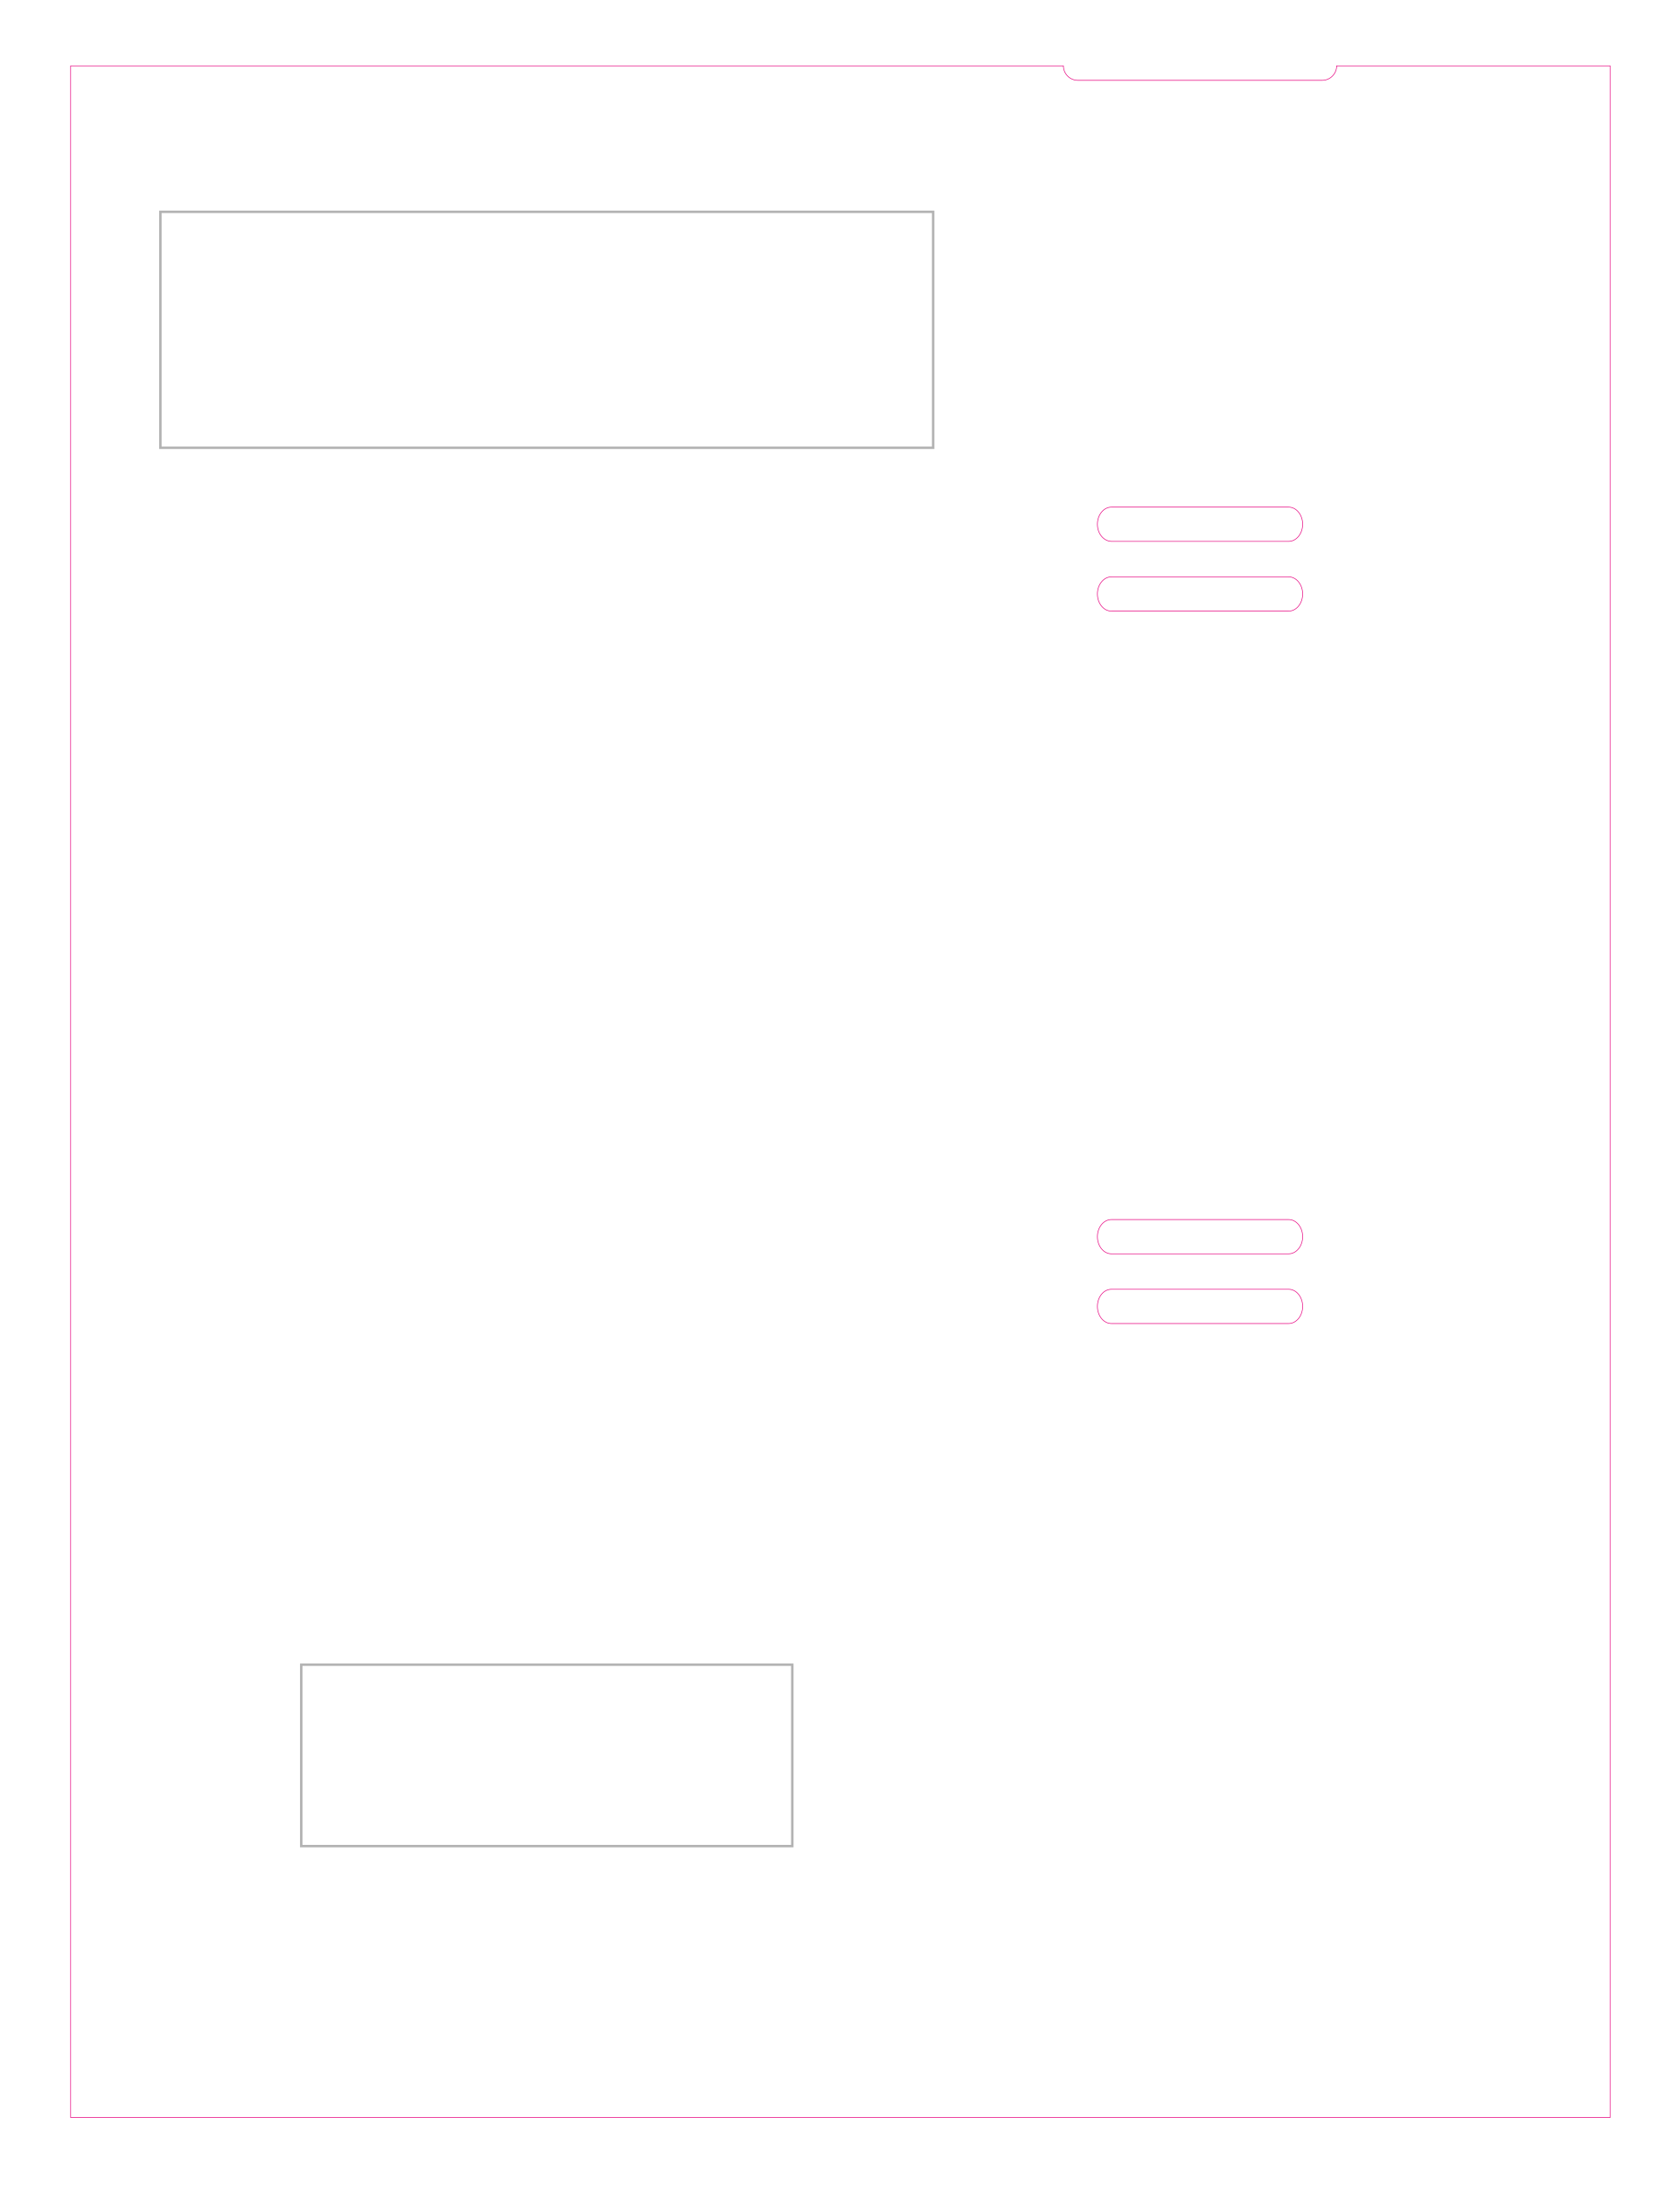
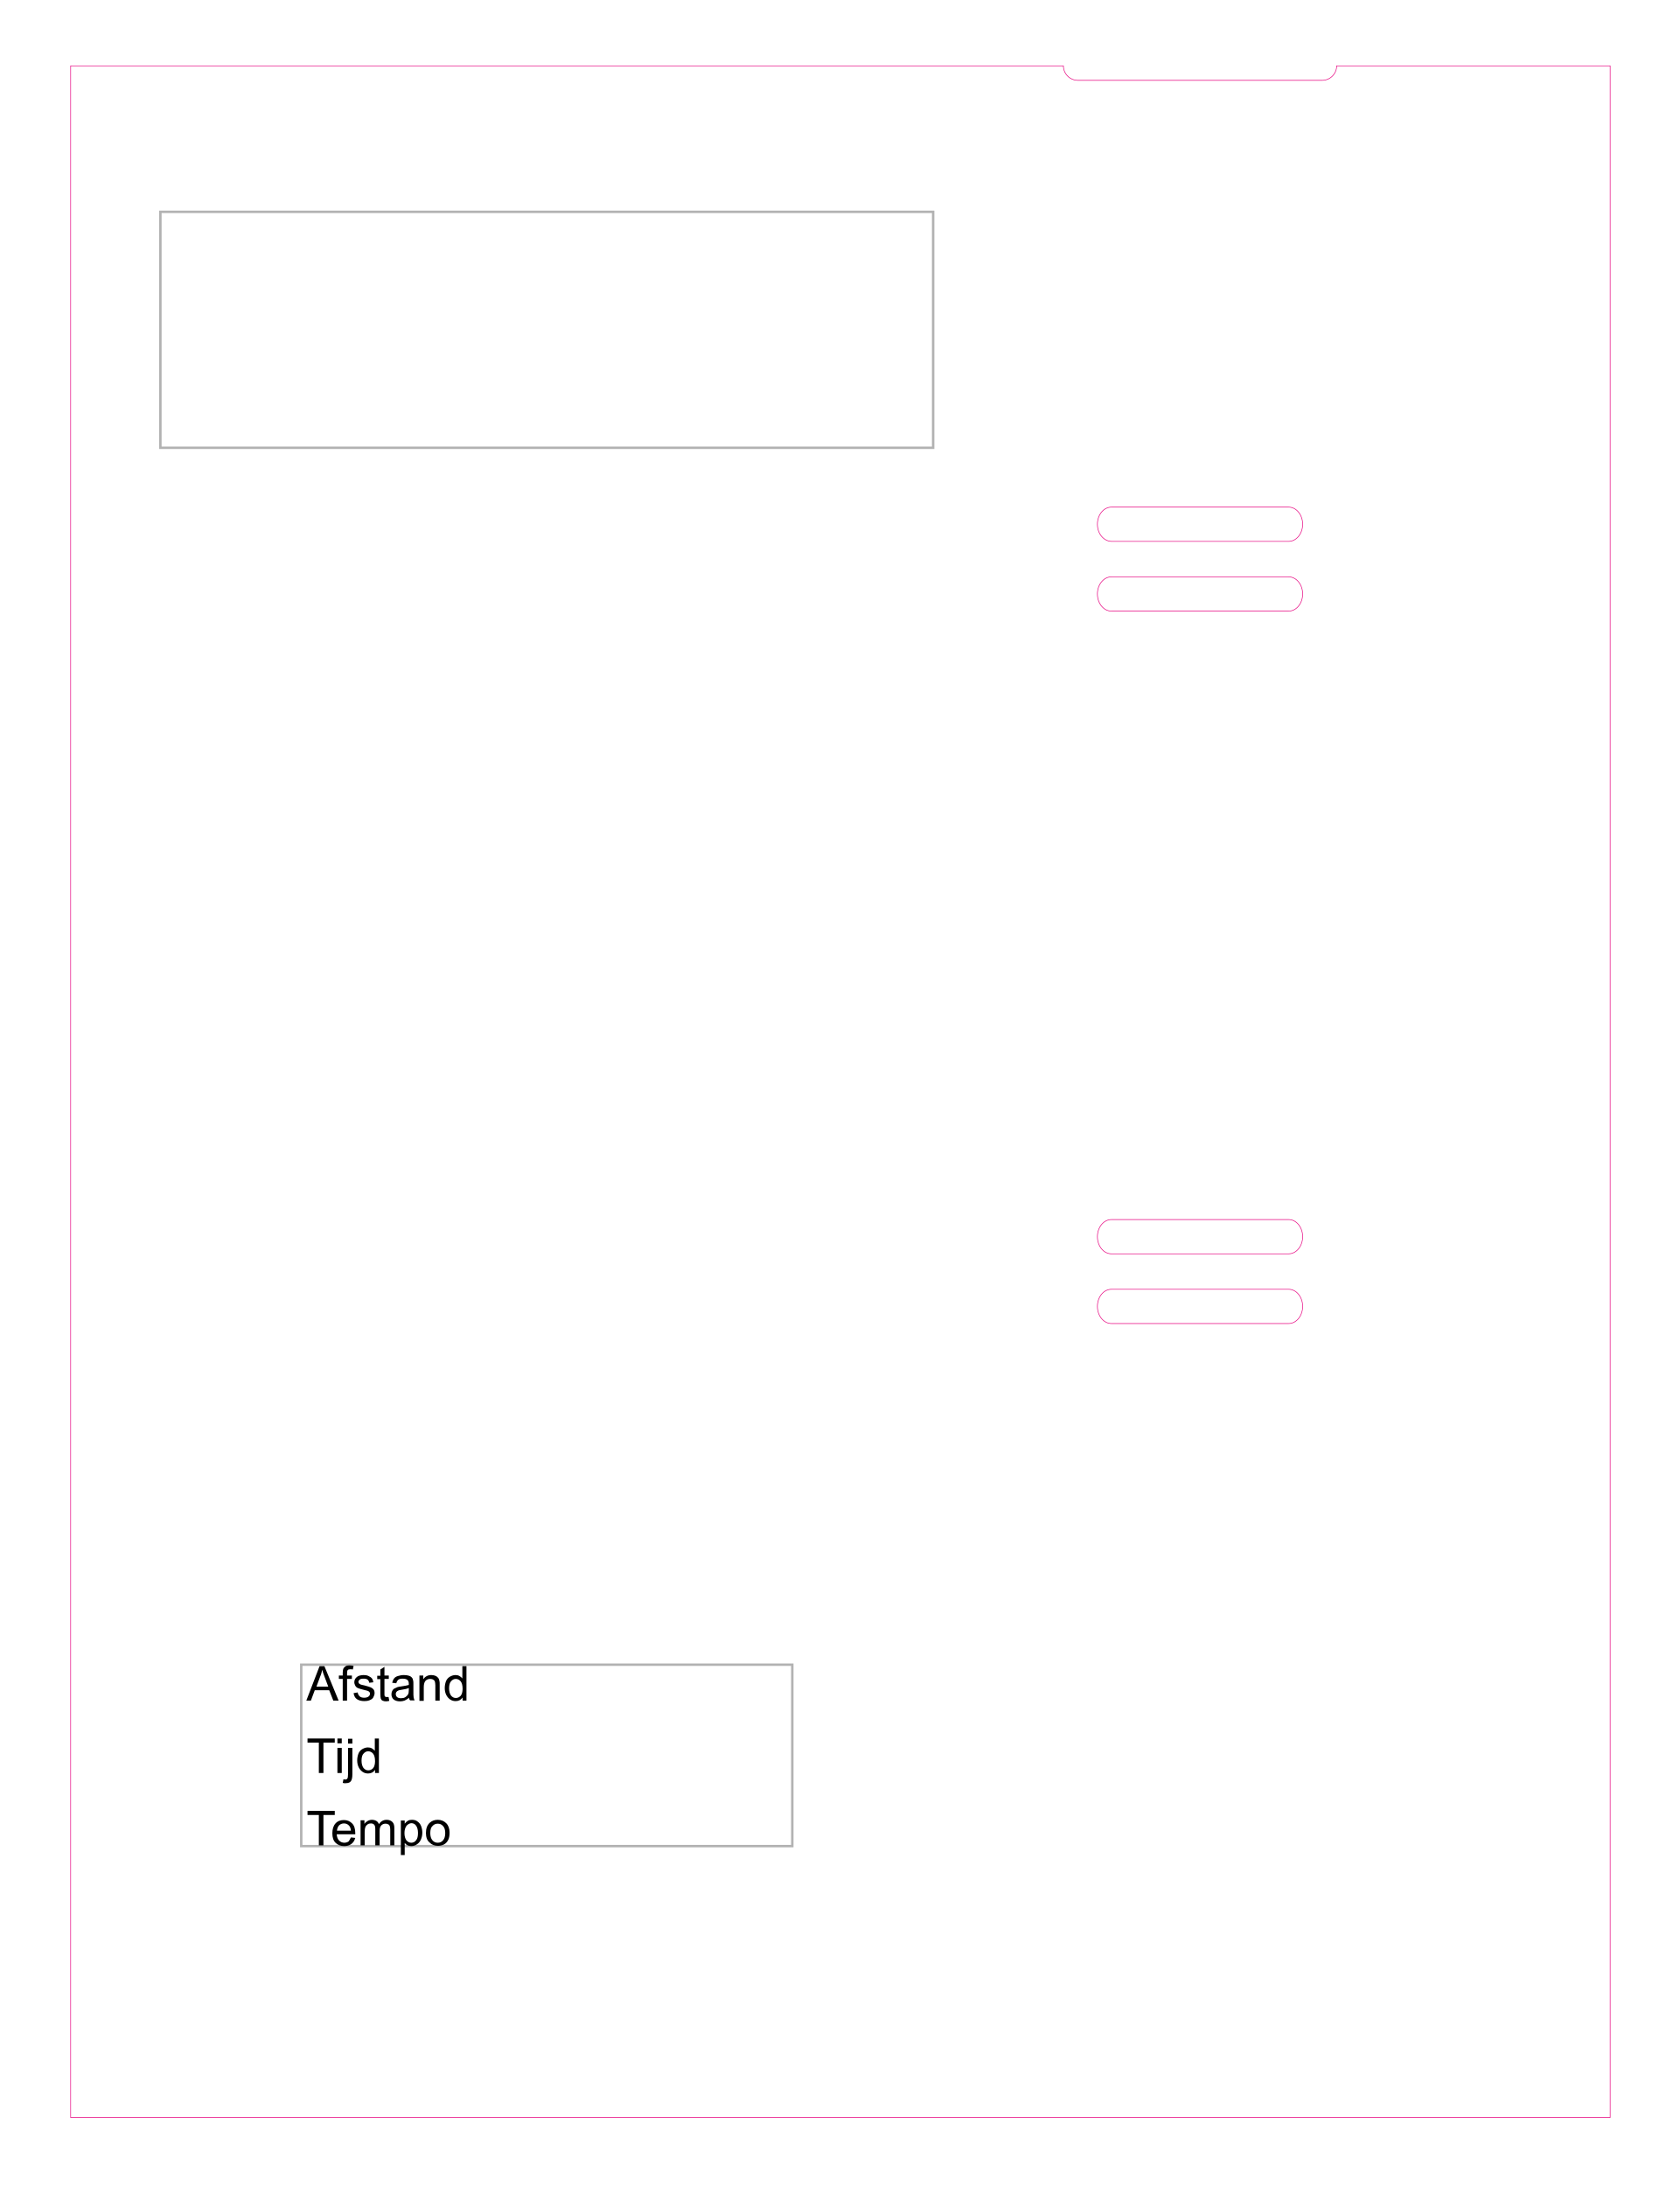
<svg xmlns="http://www.w3.org/2000/svg" version="1.1" x="0px" y="0px" viewBox="0 0 696.3 906.5" style="enable-background:new 0 0 696.3 906.5;" xml:space="preserve">
  <style type="text/css">
	.st0{fill:none;}
	.st1{display:none;}
	.st2{display:inline;}
	.st3{font-family:'Arial-Black';}
	.st4{font-size:20px;}
	.st5{font-family:'ArialMT';}
	.st6{fill:none;stroke:#B2B2B2;stroke-miterlimit:10;}
	.st7{fill:none;stroke:#E6007E;stroke-width:0.25;stroke-miterlimit:10;}
</style>
  <g id="Tekst_laag">
    <rect x="224" y="720.1" class="st0" width="111.7" height="119.4" />
    <text transform="matrix(1 0 0 1 239.863 734.3762)" class="st1">
      <tspan x="0" y="0" class="st2 st3 st4">0:00:00</tspan>
      <tspan x="0" y="30" class="st2 st3 st4">0:00:00</tspan>
      <tspan x="0" y="60" class="st2 st3 st4">0:00:00</tspan>
      <tspan x="0" y="90" class="st2 st3 st4">0:00:00</tspan>
    </text>
    <rect x="127.1" y="720.1" class="st0" width="72.4" height="112.2" />
    <text transform="matrix(1 0 0 1 127.0508 734.3762)" class="st1">
      <tspan x="0" y="0" class="st2 st5 st4">5 km</tspan>
      <tspan x="0" y="30" class="st2 st5 st4">10 km</tspan>
      <tspan x="0" y="60" class="st2 st5 st4">15 km</tspan>
      <tspan x="0" y="90" class="st2 st5 st4">20 km</tspan>
    </text>
    <rect x="66.5" y="87.8" class="st6" width="320.4" height="97.8" />
    <rect x="124.9" y="690" class="st6" width="203.6" height="75.2" />
+     <g>
+       <path d="M127,704.9l5.5-14.3h2l5.9,14.3h-2.2l-1.7-4.3h-6l-1.6,4.3H127z M131.2,699.1h4.9l-1.5-4c-0.5-1.2-0.8-2.2-1-3    c-0.2,0.9-0.4,1.8-0.8,2.7L131.2,699.1z" />
+       <path d="M142.1,704.9v-9h-1.6v-1.4h1.6v-1.1c0-0.7,0.1-1.2,0.2-1.6c0.2-0.5,0.5-0.8,0.9-1.1s1-0.4,1.8-0.4c0.5,0,1,0.1,1.6,0.2    l-0.3,1.5c-0.4-0.1-0.7-0.1-1-0.1c-0.5,0-0.9,0.1-1.1,0.3c-0.2,0.2-0.3,0.7-0.3,1.3v1h2v1.4h-2v9H142.1z" />
+       <path d="M146.6,701.8l1.7-0.3c0.1,0.7,0.4,1.2,0.8,1.6s1.1,0.6,1.9,0.6c0.8,0,1.4-0.2,1.8-0.5c0.4-0.3,0.6-0.7,0.6-1.2    c0-0.4-0.2-0.7-0.5-0.9c-0.2-0.2-0.8-0.4-1.8-0.6c-1.3-0.3-2.2-0.6-2.7-0.8c-0.5-0.2-0.9-0.6-1.1-1s-0.4-0.9-0.4-1.4    c0-0.5,0.1-0.9,0.3-1.3c0.2-0.4,0.5-0.7,0.9-1c0.3-0.2,0.6-0.4,1.1-0.5c0.5-0.1,1-0.2,1.5-0.2c0.8,0,1.5,0.1,2.1,0.4    s1.1,0.6,1.4,1s0.5,0.9,0.6,1.6l-1.7,0.2c-0.1-0.5-0.3-1-0.7-1.3c-0.4-0.3-0.9-0.4-1.6-0.4c-0.8,0-1.4,0.1-1.7,0.4    c-0.3,0.3-0.5,0.6-0.5,0.9c0,0.2,0.1,0.4,0.2,0.6c0.1,0.2,0.4,0.3,0.7,0.5c0.2,0.1,0.7,0.2,1.6,0.4c1.2,0.3,2.1,0.6,2.6,0.8    c0.5,0.2,0.9,0.5,1.2,0.9c0.3,0.4,0.4,0.9,0.4,1.5c0,0.6-0.2,1.1-0.5,1.7s-0.8,0.9-1.5,1.2s-1.4,0.4-2.2,0.4    c-1.3,0-2.4-0.3-3.1-0.8C147.2,703.8,146.8,702.9,146.6,701.8z" />
+       <path d="M161.1,703.4l0.3,1.6c-0.5,0.1-0.9,0.2-1.3,0.2c-0.6,0-1.1-0.1-1.5-0.3c-0.4-0.2-0.6-0.5-0.7-0.8c-0.1-0.3-0.2-1-0.2-2.1    v-6h-1.3v-1.4h1.3V692l1.7-1.1v3.6h1.8v1.4h-1.8v6.1c0,0.5,0,0.8,0.1,1c0.1,0.1,0.2,0.3,0.3,0.3c0.1,0.1,0.3,0.1,0.6,0.1    C160.5,703.4,160.8,703.4,161.1,703.4z" />
+       <path d="M169.6,703.7c-0.7,0.6-1.3,0.9-1.9,1.2c-0.6,0.2-1.2,0.3-1.9,0.3c-1.1,0-2-0.3-2.6-0.8s-0.9-1.3-0.9-2.1    c0-0.5,0.1-1,0.3-1.4s0.5-0.8,0.9-1s0.8-0.4,1.3-0.6c0.3-0.1,0.9-0.2,1.6-0.3c1.4-0.2,2.5-0.4,3.1-0.6c0-0.2,0-0.4,0-0.5    c0-0.7-0.2-1.2-0.5-1.5c-0.4-0.4-1.1-0.6-2-0.6c-0.8,0-1.4,0.1-1.8,0.4c-0.4,0.3-0.7,0.8-0.9,1.5l-1.7-0.2    c0.2-0.7,0.4-1.3,0.8-1.8c0.4-0.5,0.9-0.8,1.6-1s1.5-0.4,2.4-0.4c0.9,0,1.6,0.1,2.2,0.3c0.6,0.2,1,0.5,1.2,0.8    c0.3,0.3,0.4,0.7,0.5,1.2c0.1,0.3,0.1,0.8,0.1,1.6v2.3c0,1.6,0,2.7,0.1,3.1c0.1,0.4,0.2,0.8,0.4,1.2h-1.8    C169.8,704.6,169.6,704.2,169.6,703.7z M169.4,699.7c-0.6,0.3-1.6,0.5-2.9,0.7c-0.7,0.1-1.2,0.2-1.5,0.4c-0.3,0.1-0.5,0.3-0.7,0.6    c-0.2,0.3-0.2,0.5-0.2,0.8c0,0.5,0.2,0.9,0.5,1.2s0.9,0.5,1.6,0.5c0.7,0,1.3-0.1,1.8-0.4c0.5-0.3,0.9-0.7,1.2-1.2    c0.2-0.4,0.3-1,0.3-1.8V699.7z" />
+       <path d="M173.9,704.9v-10.4h1.6v1.5c0.8-1.1,1.9-1.7,3.3-1.7c0.6,0,1.2,0.1,1.7,0.3s0.9,0.5,1.2,0.9c0.3,0.4,0.4,0.8,0.5,1.3    c0.1,0.3,0.1,0.9,0.1,1.7v6.4h-1.8v-6.3c0-0.7-0.1-1.3-0.2-1.6c-0.1-0.4-0.4-0.6-0.7-0.8c-0.3-0.2-0.8-0.3-1.2-0.3    c-0.7,0-1.4,0.2-1.9,0.7c-0.5,0.5-0.8,1.4-0.8,2.7v5.7H173.9z" />
+       <path d="M191.8,704.9v-1.3c-0.7,1-1.6,1.5-2.9,1.5c-0.8,0-1.6-0.2-2.3-0.7c-0.7-0.5-1.2-1.1-1.6-1.9c-0.4-0.8-0.6-1.8-0.6-2.8    c0-1,0.2-2,0.5-2.8c0.3-0.8,0.9-1.5,1.6-1.9s1.5-0.7,2.3-0.7c0.6,0,1.2,0.1,1.7,0.4s0.9,0.6,1.2,1v-5.1h1.7v14.3H191.8z     M186.2,699.8c0,1.3,0.3,2.3,0.8,3c0.6,0.7,1.2,1,2,1c0.8,0,1.4-0.3,2-0.9c0.5-0.6,0.8-1.6,0.8-2.9c0-1.4-0.3-2.5-0.8-3.1    s-1.2-1-2-1c-0.8,0-1.4,0.3-2,1C186.5,697.4,186.2,698.4,186.2,699.8z" />
+       <path d="M132.2,734.9v-12.6h-4.7v-1.7h11.3v1.7h-4.7v12.6H132.2z" />
+       <path d="M139.9,722.6v-2h1.8v2H139.9z M139.9,734.9v-10.4h1.8v10.4H139.9z" />
+       <path d="M142.1,739l0.3-1.5c0.4,0.1,0.6,0.1,0.8,0.1c0.4,0,0.6-0.1,0.8-0.4c0.2-0.2,0.3-0.8,0.3-1.8v-10.9h1.8v10.9    c0,1.3-0.2,2.2-0.5,2.7c-0.4,0.7-1.1,1-2.1,1C143,739.2,142.5,739.1,142.1,739z M144.3,722.7v-2h1.8v2H144.3z" />
+       <path d="M155.5,734.9v-1.3c-0.7,1-1.6,1.5-2.9,1.5c-0.8,0-1.6-0.2-2.3-0.7c-0.7-0.5-1.2-1.1-1.6-1.9c-0.4-0.8-0.6-1.8-0.6-2.8    c0-1,0.2-2,0.5-2.8c0.3-0.8,0.9-1.5,1.6-1.9s1.5-0.7,2.3-0.7c0.6,0,1.2,0.1,1.7,0.4s0.9,0.6,1.2,1v-5.1h1.7v14.3H155.5z     M149.9,729.8c0,1.3,0.3,2.3,0.8,3c0.6,0.7,1.2,1,2,1c0.8,0,1.4-0.3,2-0.9c0.5-0.6,0.8-1.6,0.8-2.9c0-1.4-0.3-2.5-0.8-3.1    s-1.2-1-2-1c-0.8,0-1.4,0.3-2,1C150.2,727.4,149.9,728.4,149.9,729.8z" />
+       <path d="M132.2,764.9v-12.6h-4.7v-1.7h11.3v1.7h-4.7v12.6H132.2z" />
+       <path d="M145.5,761.6l1.8,0.2c-0.3,1.1-0.8,1.9-1.6,2.5s-1.8,0.9-3,0.9c-1.5,0-2.7-0.5-3.6-1.4c-0.9-0.9-1.3-2.2-1.3-3.9    c0-1.7,0.4-3.1,1.3-4.1c0.9-1,2.1-1.4,3.5-1.4c1.4,0,2.5,0.5,3.4,1.4c0.9,0.9,1.3,2.3,1.3,4c0,0.1,0,0.3,0,0.5h-7.7    c0.1,1.1,0.4,2,1,2.6s1.3,0.9,2.2,0.9c0.6,0,1.2-0.2,1.7-0.5C144.8,762.9,145.2,762.3,145.5,761.6z M139.7,758.8h5.8    c-0.1-0.9-0.3-1.5-0.7-2c-0.6-0.7-1.3-1-2.2-1c-0.8,0-1.5,0.3-2,0.8C140.1,757.1,139.8,757.9,139.7,758.8z" />
+       <path d="M149.5,764.9v-10.4h1.6v1.5c0.3-0.5,0.8-0.9,1.3-1.2c0.5-0.3,1.2-0.5,1.8-0.5c0.8,0,1.4,0.2,1.9,0.5    c0.5,0.3,0.8,0.8,1,1.3c0.8-1.2,1.9-1.8,3.2-1.8c1,0,1.8,0.3,2.4,0.9c0.6,0.6,0.8,1.4,0.8,2.6v7.1h-1.7v-6.5    c0-0.7-0.1-1.2-0.2-1.5c-0.1-0.3-0.3-0.6-0.6-0.7c-0.3-0.2-0.7-0.3-1.1-0.3c-0.7,0-1.3,0.2-1.8,0.7c-0.5,0.5-0.7,1.3-0.7,2.3v6    h-1.8v-6.7c0-0.8-0.1-1.4-0.4-1.8s-0.8-0.6-1.4-0.6c-0.5,0-1,0.1-1.4,0.4c-0.4,0.3-0.7,0.6-0.9,1.1c-0.2,0.5-0.3,1.2-0.3,2.2v5.4    H149.5z" />
+       <path d="M166.2,768.9v-14.3h1.6v1.3c0.4-0.5,0.8-0.9,1.3-1.2s1.1-0.4,1.7-0.4c0.9,0,1.7,0.2,2.3,0.7c0.7,0.5,1.2,1.1,1.5,1.9    s0.5,1.7,0.5,2.7c0,1.1-0.2,2-0.6,2.9s-0.9,1.5-1.7,2c-0.7,0.5-1.5,0.7-2.3,0.7c-0.6,0-1.1-0.1-1.6-0.4c-0.5-0.2-0.8-0.6-1.1-0.9    v5H166.2z M167.7,759.8c0,1.3,0.3,2.3,0.8,3c0.5,0.6,1.2,1,2,1c0.8,0,1.5-0.3,2-1c0.6-0.7,0.8-1.7,0.8-3.1c0-1.3-0.3-2.3-0.8-3    c-0.5-0.7-1.2-1-1.9-1c-0.7,0-1.4,0.4-2,1C168,757.5,167.7,758.5,167.7,759.8z" />
+       <path d="M176.6,759.8c0-1.9,0.5-3.3,1.6-4.3c0.9-0.8,2-1.2,3.3-1.2c1.4,0,2.6,0.5,3.5,1.4c0.9,0.9,1.4,2.2,1.4,3.9    c0,1.3-0.2,2.4-0.6,3.1c-0.4,0.8-1,1.4-1.7,1.8c-0.8,0.4-1.6,0.6-2.5,0.6c-1.5,0-2.6-0.5-3.5-1.4    C177.1,762.9,176.6,761.5,176.6,759.8z M178.4,759.8c0,1.3,0.3,2.3,0.9,3c0.6,0.7,1.3,1,2.2,1c0.9,0,1.6-0.3,2.2-1s0.9-1.7,0.9-3    c0-1.3-0.3-2.3-0.9-2.9c-0.6-0.7-1.3-1-2.2-1c-0.9,0-1.6,0.3-2.2,1C178.7,757.4,178.4,758.4,178.4,759.8z" />
+     </g>
  </g>
  <g id="Thrucut">
    <path class="st7" d="M455,512.6L455,512.6c0-3.9,2.6-7.1,5.8-7.1h73.5c3.2,0,5.8,3.2,5.8,7.1l0,0c0,3.9-2.6,7.1-5.8,7.1h-73.5   C457.6,519.7,455,516.5,455,512.6z" />
    <path class="st7" d="M455,541.5L455,541.5c0-3.9,2.6-7.1,5.8-7.1h73.5c3.2,0,5.8,3.2,5.8,7.1l0,0c0,3.9-2.6,7.1-5.8,7.1h-73.5   C457.6,548.6,455,545.4,455,541.5z" />
    <path class="st7" d="M554.2,27.3h113.4v850.4 M667.6,877.7V27.3H554.2v0c0,3.3-2.7,6-6,6H446.9c-3.3,0-6-2.7-6-6v0H29.3v850.4   H667.6z" />
    <path class="st7" d="M455,217.3L455,217.3c0-3.9,2.6-7.1,5.8-7.1h73.5c3.2,0,5.8,3.2,5.8,7.1v0c0,3.9-2.6,7.1-5.8,7.1h-73.5   C457.6,224.3,455,221.2,455,217.3z" />
    <path class="st7" d="M455,246.2L455,246.2c0-3.9,2.6-7.1,5.8-7.1h73.5c3.2,0,5.8,3.2,5.8,7.1v0c0,3.9-2.6,7.1-5.8,7.1h-73.5   C457.6,253.3,455,250.1,455,246.2z" />
  </g>
</svg>
